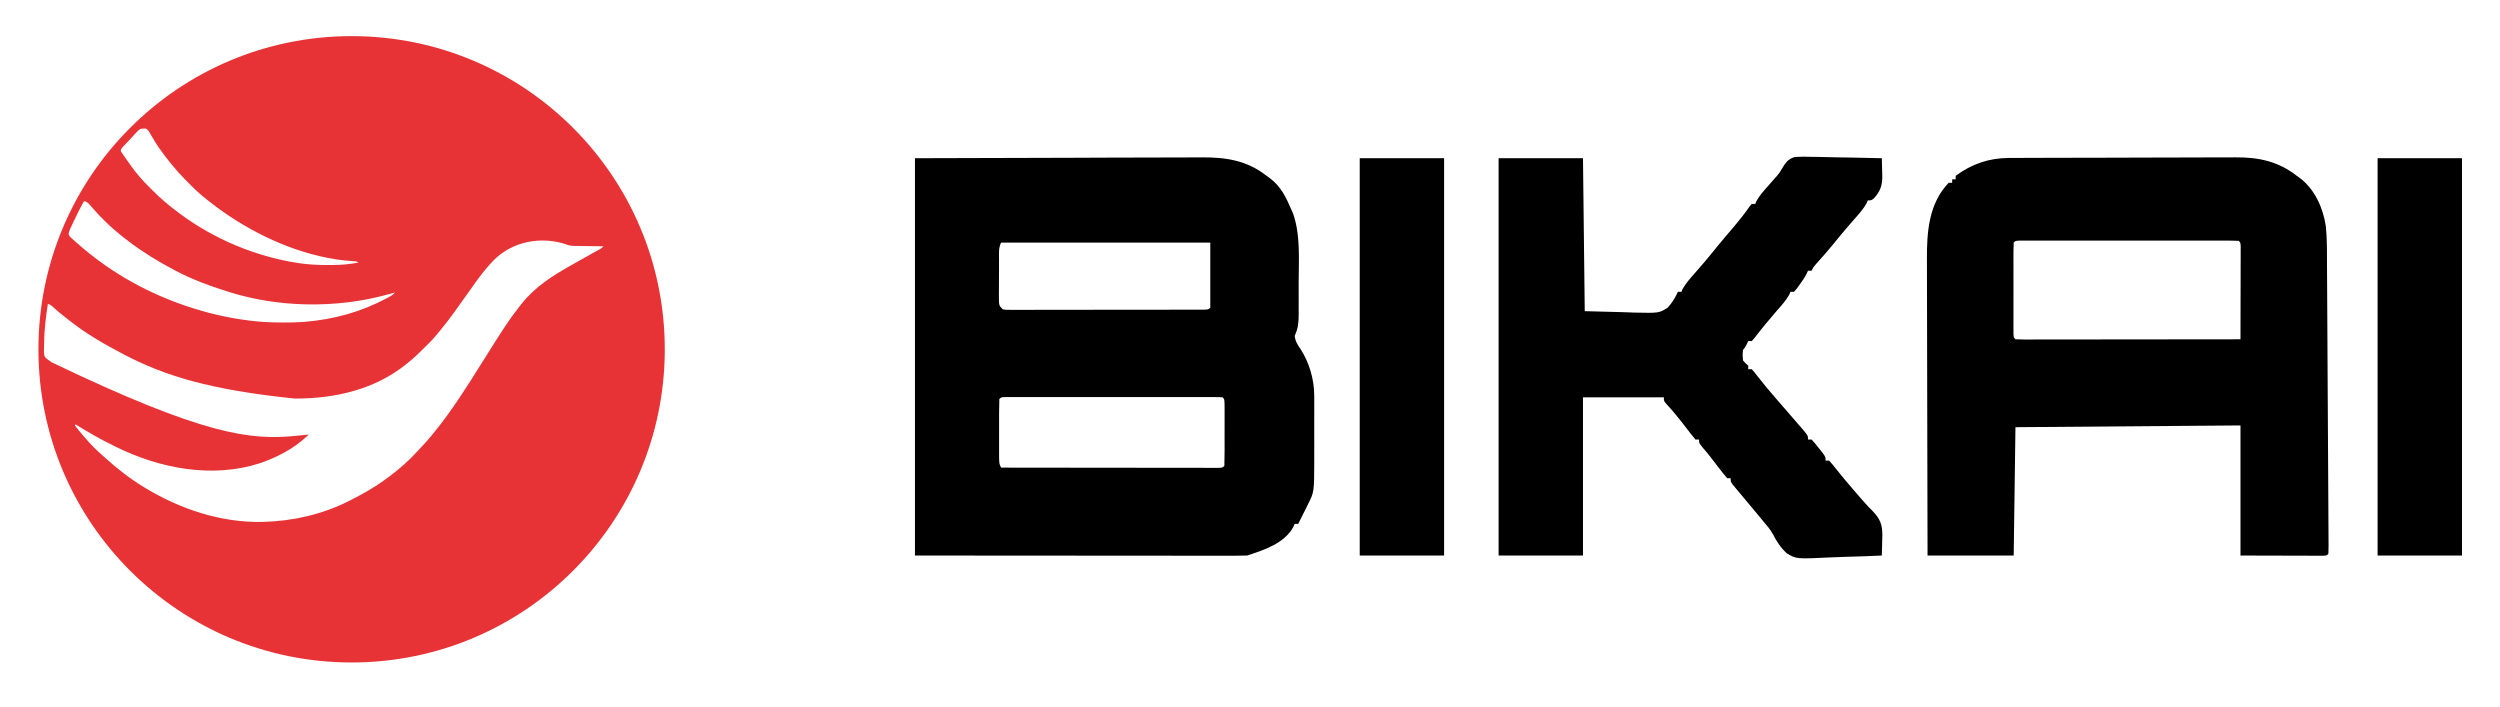
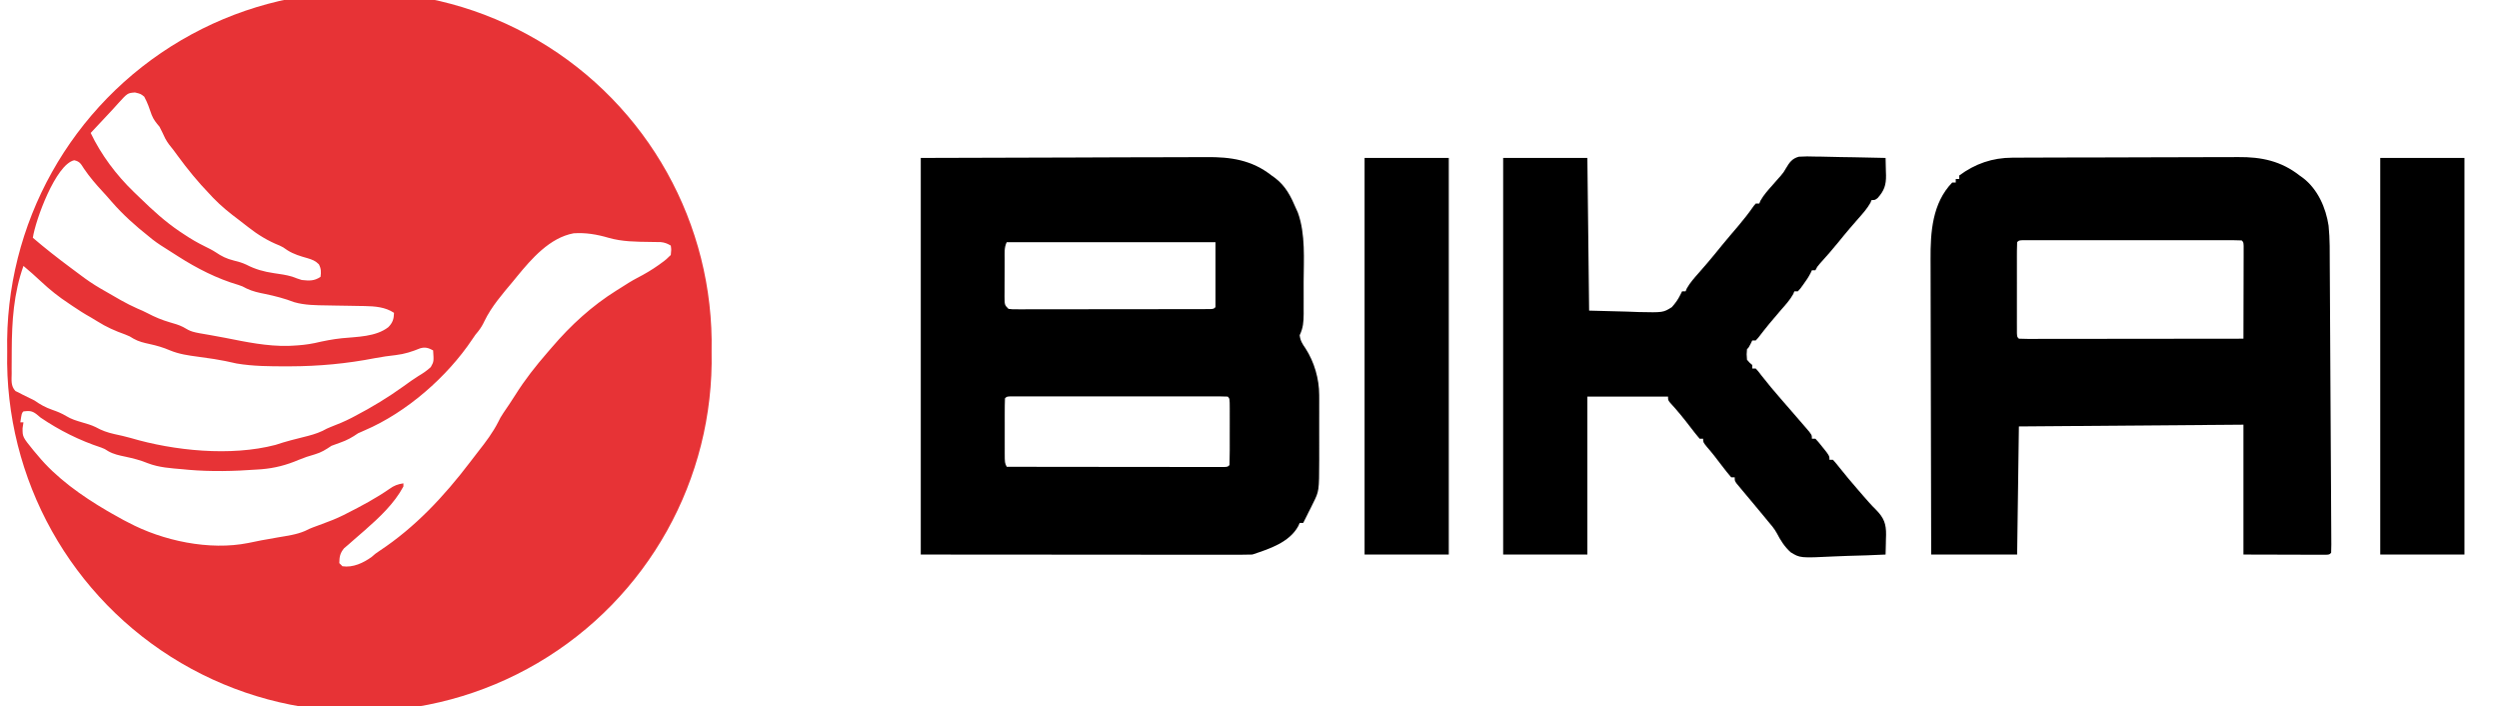
- <svg xmlns="http://www.w3.org/2000/svg" width="566" height="160" viewBox="0 0 566 160">
-   <g transform="scale(0.127592)">
-     <path fill="#E73336" fill-rule="evenodd" d="M 68.2 619.8 a 555.7 555.7 0 1 0 1111.4 0 a 555.7 555.7 0 1 0 -1111.4 0 Z M254.94 228.19 C255.94 228.12 256.94 228.05 257.96 227.98 C262.89 229.63 264.51 233.65 267.00 238.00 C267.46 238.77 267.92 239.53 268.39 240.32 C269.31 241.87 270.22 243.43 271.13 244.99 C277.46 255.82 284.43 266.01 292.00 276.00 C292.48 276.63 292.96 277.26 293.45 277.91 C300.30 286.89 307.54 295.52 315.00 304.00 C315.80 304.92 316.60 305.83 317.43 306.77 C323.78 313.85 330.48 320.58 337.19 327.31 C337.66 327.79 338.13 328.27 338.62 328.76 C344.24 334.39 349.91 339.87 356.00 345.00 C356.32 345.27 356.32 345.27 357.95 346.66 C373.01 359.33 388.64 371.06 405.00 382.00 C405.67 382.45 406.33 382.89 407.02 383.35 C470.55 425.82 549.28 458.60 626.03 463.37 C626.91 463.43 627.79 463.48 628.70 463.54 C629.46 463.58 630.22 463.63 631.01 463.67 C633.00 464.00 633.00 464.00 636.00 466.00 C632.92 466.49 629.83 466.96 626.75 467.44 C625.90 467.57 625.04 467.71 624.16 467.85 C610.47 469.94 596.89 470.24 583.06 470.25 C582.09 470.25 581.11 470.25 580.11 470.25 C563.57 470.23 547.38 469.45 531.00 467.00 C530.43 466.91 530.43 466.91 527.52 466.48 C453.06 454.94 379.39 424.04 319.00 379.00 C317.87 378.17 316.73 377.33 315.60 376.50 C308.89 371.53 302.40 366.35 296.00 361.00 C295.49 360.58 294.98 360.15 294.46 359.72 C285.83 352.53 277.69 344.98 269.79 337.00 C268.04 335.23 266.29 333.47 264.53 331.71 C258.81 325.98 253.20 320.21 248.00 314.00 C247.50 313.41 247.00 312.82 246.48 312.21 C237.84 301.99 230.02 291.28 222.50 280.21 C221.18 278.27 219.84 276.35 218.49 274.43 C218.16 273.94 218.16 273.94 216.50 271.50 C215.95 270.71 215.41 269.91 214.84 269.09 C214.00 267.00 214.00 267.00 214.77 265.07 C215.96 263.07 217.17 261.54 218.77 259.86 C219.32 259.27 219.87 258.68 220.44 258.08 C221.04 257.45 221.64 256.83 222.25 256.19 C223.51 254.85 224.78 253.52 226.04 252.18 C226.69 251.49 227.35 250.81 228.02 250.10 C229.98 248.02 231.93 245.92 233.86 243.82 C234.48 243.15 235.10 242.48 235.74 241.78 C236.93 240.50 238.11 239.21 239.29 237.92 C248.09 228.43 248.09 228.43 254.94 228.19 Z M149.00 357.00 C154.25 357.76 156.50 360.17 159.88 364.06 C160.12 364.34 160.12 364.34 161.36 365.72 C163.46 368.08 165.53 370.45 167.58 372.85 C172.60 378.69 177.98 384.13 183.44 389.56 C184.34 390.47 185.24 391.38 186.17 392.31 C191.29 397.42 196.49 402.33 202.00 407.00 C203.06 407.91 204.11 408.83 205.17 409.74 C212.60 416.07 220.19 422.14 228.00 428.00 C228.69 428.52 229.39 429.05 230.10 429.59 C254.96 448.37 281.47 464.46 309.00 479.00 C309.91 479.48 310.82 479.97 311.76 480.47 C340.30 495.53 370.34 506.72 401.07 516.39 C402.84 516.95 404.62 517.52 406.40 518.08 C449.92 531.84 496.40 539.02 542.00 540.00 C543.00 540.02 544.01 540.04 545.04 540.07 C594.14 540.96 642.66 535.17 690.00 522.00 C692.05 521.44 694.09 520.88 696.14 520.32 C697.07 520.07 698.00 519.82 698.95 519.56 C699.63 519.37 700.30 519.19 701.00 519.00 C698.64 521.47 696.46 523.52 693.48 525.19 C692.80 525.57 692.12 525.95 691.42 526.35 C690.68 526.75 689.95 527.15 689.19 527.56 C688.40 527.99 687.62 528.42 686.81 528.86 C641.55 553.31 592.18 566.87 541.00 571.00 C539.91 571.09 538.83 571.19 537.71 571.28 C526.21 572.17 514.72 572.24 503.19 572.25 C502.13 572.25 501.08 572.25 499.99 572.25 C481.17 572.23 462.67 571.34 444.00 569.00 C443.34 568.92 442.67 568.84 441.99 568.75 C409.46 564.68 377.29 557.78 346.00 548.00 C344.81 547.63 343.63 547.26 342.41 546.88 C276.12 526.08 213.21 493.56 159.00 450.00 C158.07 449.25 157.13 448.50 156.17 447.73 C153.43 445.50 150.71 443.26 148.00 441.00 C147.46 440.55 146.92 440.10 146.36 439.64 C142.18 436.16 138.07 432.61 134.00 429.00 C133.40 428.47 132.81 427.95 132.19 427.41 C130.46 425.86 128.76 424.28 127.06 422.69 C126.80 422.45 126.80 422.45 125.47 421.27 C122.91 418.80 122.02 417.43 121.88 413.84 C123.11 408.57 125.63 403.68 127.94 398.81 C128.18 398.29 128.18 398.29 129.42 395.63 C135.56 382.55 141.90 369.58 149.00 357.00 Z M1008.82 435.04 C1012.07 436.02 1014.70 436.28 1018.10 436.32 C1018.69 436.33 1018.69 436.33 1021.68 436.38 C1022.93 436.39 1024.19 436.40 1025.49 436.41 C1026.14 436.42 1026.14 436.42 1029.43 436.47 C1032.88 436.52 1036.32 436.56 1039.76 436.60 C1043.28 436.64 1046.80 436.69 1050.32 436.74 C1057.21 436.84 1064.11 436.92 1071.00 437.00 C1068.54 439.56 1066.17 441.18 1063.05 442.90 C1062.05 443.45 1061.05 444.01 1060.02 444.58 C1059.48 444.88 1059.48 444.88 1056.75 446.38 C1054.47 447.64 1052.18 448.91 1049.90 450.18 C1049.32 450.50 1048.74 450.82 1048.14 451.15 C1042.53 454.25 1036.95 457.40 1031.38 460.56 C1025.62 463.82 1019.86 467.08 1014.08 470.32 C981.04 488.84 949.01 509.07 925.31 539.33 C923.81 541.24 922.30 543.13 920.79 545.03 C912.33 555.68 904.51 566.66 897.00 578.00 C896.67 578.49 896.67 578.49 895.02 580.99 C885.40 595.52 876.04 610.21 866.85 625.02 C856.67 641.42 846.40 657.75 836.00 674.00 C835.54 674.72 835.08 675.43 834.61 676.17 C821.88 696.08 808.86 715.86 795.00 735.00 C794.45 735.76 793.91 736.51 793.35 737.29 C785.69 747.89 777.76 758.21 769.42 768.28 C768.15 769.81 766.92 771.36 765.68 772.91 C760.29 779.67 754.47 785.96 748.54 792.24 C746.33 794.58 744.15 796.93 742.00 799.32 C725.85 817.25 707.54 833.36 688.02 847.53 C686.69 848.50 685.37 849.47 684.04 850.45 C664.30 865.04 642.92 877.03 621.00 888.00 C620.28 888.37 619.56 888.73 618.82 889.11 C572.58 912.58 519.67 924.61 468.00 926.00 C467.38 926.02 467.38 926.02 464.23 926.12 C391.71 927.36 319.55 903.30 258.00 866.00 C257.19 865.51 256.39 865.03 255.56 864.52 C230.77 849.45 207.81 831.67 186.38 812.16 C184.82 810.75 183.26 809.35 181.69 807.97 C171.16 798.69 161.02 788.76 152.00 778.00 C151.06 776.91 150.11 775.82 149.17 774.73 C143.59 768.29 138.12 761.81 133.00 755.00 C133.33 754.34 133.66 753.68 134.00 753.00 C134.36 753.22 134.36 753.22 136.19 754.35 C156.99 767.19 178.05 779.40 200.06 790.06 C202.06 791.03 204.05 792.03 206.04 793.03 C283.70 831.50 377.00 849.10 461.00 822.00 C490.82 811.70 519.45 797.19 542.85 775.72 C543.34 775.28 543.34 775.28 545.79 773.03 C546.52 772.36 547.25 771.69 548.00 771.00 C546.88 771.12 545.75 771.23 544.60 771.35 C540.35 771.79 536.10 772.22 531.84 772.65 C530.02 772.84 528.20 773.03 526.37 773.22 C444.93 781.63 362.04 772.54 91.27 642.70 C90.77 642.26 90.27 641.83 89.75 641.39 C88.00 640.00 88.00 640.00 85.63 638.59 C82.25 636.30 79.56 634.20 78.51 630.09 C77.71 624.18 77.99 618.25 78.19 612.31 C78.22 610.40 78.25 608.48 78.28 606.56 C78.76 583.87 81.40 561.39 85.00 539.00 C89.44 540.64 92.02 542.63 95.44 545.94 C101.37 551.55 107.64 556.56 114.11 561.53 C116.01 563.01 117.87 564.51 119.73 566.03 C149.79 590.34 183.82 610.17 218.00 628.00 C218.91 628.48 219.82 628.96 220.77 629.45 C292.43 666.87 372.96 691.84 522.81 707.19 C523.66 707.19 524.50 707.19 525.37 707.19 C595.48 707.05 665.57 690.94 721.00 646.00 C721.93 645.26 722.86 644.53 723.82 643.77 C733.77 635.78 743.06 627.11 752.00 618.00 C754.58 615.41 757.18 612.83 759.80 610.27 C765.40 604.79 770.66 599.23 775.54 593.08 C777.39 590.76 779.27 588.47 781.18 586.20 C789.91 575.78 798.04 565.02 806.00 554.00 C807.12 552.46 808.23 550.93 809.35 549.39 C815.69 540.65 821.95 531.85 828.17 523.01 C831.97 517.62 835.79 512.26 839.64 506.90 C841.16 504.78 842.68 502.65 844.20 500.52 C852.84 488.42 861.84 476.89 872.00 466.00 C872.82 465.11 873.64 464.23 874.48 463.32 C909.00 427.32 962.53 417.94 1008.82 435.04 Z" />
+ <svg xmlns="http://www.w3.org/2000/svg" width="567" height="160" viewBox="0 0 567 160">
+   <g transform="scale(0.354767)">
+     <path fill="#E73336" fill-rule="evenodd" d="M 4.6 224.8 a 225.3 225.3 0 1 0 450.5 0 a 225.3 225.3 0 1 0 -450.5 0 Z M86.31 59.12 C90.00 60.00 90.00 60.00 92.25 61.81 C94.31 65.57 95.62 69.39 97.00 73.43 C98.19 76.49 99.89 78.50 102.00 81.00 C103.29 83.47 104.49 85.97 105.66 88.50 C107.17 91.31 108.97 93.54 111.00 96.00 C111.88 97.18 112.76 98.37 113.63 99.57 C119.97 108.22 126.55 116.28 134.00 124.00 C134.74 124.79 135.47 125.58 136.23 126.39 C141.39 131.77 147.02 136.28 152.98 140.74 C154.87 142.15 156.73 143.59 158.56 145.07 C164.76 149.97 171.47 154.09 178.83 156.98 C181.00 158.00 181.00 158.00 183.78 159.96 C187.87 162.55 192.09 163.77 196.70 165.07 C199.67 165.97 201.73 166.72 203.93 168.96 C205.42 171.80 205.41 173.85 205.00 177.00 C200.92 179.72 197.80 179.51 193.00 179.00 C190.90 178.39 188.89 177.62 186.84 176.85 C182.99 175.70 179.10 175.20 175.12 174.62 C168.68 173.66 163.35 172.20 157.52 169.19 C154.81 167.91 152.22 167.20 149.31 166.50 C144.94 165.40 141.73 163.85 138.03 161.32 C135.76 159.84 133.43 158.68 131.00 157.50 C126.45 155.26 122.21 152.83 118.00 150.00 C117.50 149.67 117.50 149.67 114.95 147.99 C105.70 141.73 97.67 134.43 89.68 126.64 C88.31 125.30 86.92 123.97 85.53 122.65 C74.40 111.90 64.66 98.97 58.00 85.00 C61.68 81.04 65.38 77.09 69.09 73.16 C71.34 70.78 73.56 68.39 75.72 65.93 C81.60 59.49 81.60 59.49 86.31 59.12 Z M47.46 102.45 C51.04 103.22 51.73 104.77 53.69 107.81 C57.30 113.11 61.26 117.75 65.62 122.44 C67.66 124.63 69.62 126.86 71.56 129.12 C78.69 137.28 86.52 144.28 95.00 151.00 C95.83 151.68 96.66 152.36 97.52 153.06 C100.84 155.66 104.36 157.85 107.94 160.09 C109.95 161.34 111.95 162.62 113.94 163.91 C125.88 171.56 138.81 178.16 152.46 182.15 C155.00 183.00 155.00 183.00 157.79 184.48 C161.68 186.32 165.42 187.11 169.62 187.94 C175.99 189.26 182.04 190.84 188.13 193.17 C194.98 195.15 202.22 195.15 209.31 195.25 C211.07 195.28 212.82 195.31 214.57 195.35 C217.29 195.39 220.01 195.44 222.73 195.48 C225.38 195.52 228.03 195.57 230.69 195.62 C231.49 195.63 232.29 195.64 233.11 195.65 C239.77 195.79 246.36 196.24 252.00 200.00 C251.91 203.98 251.09 206.40 248.31 209.19 C240.35 215.36 228.39 215.27 218.69 216.23 C212.74 216.84 207.01 218.00 201.17 219.34 C196.46 220.32 191.80 220.77 187.00 221.00 C186.15 221.04 185.31 221.08 184.44 221.12 C170.84 221.45 157.41 218.64 144.14 216.00 C140.90 215.36 137.65 214.76 134.39 214.21 C122.50 212.21 122.50 212.21 117.04 209.03 C114.33 207.66 111.55 206.90 108.62 206.06 C103.52 204.56 99.00 202.69 94.30 200.20 C92.19 199.10 90.08 198.16 87.88 197.25 C80.63 194.08 73.84 189.95 67.00 186.00 C66.51 185.72 66.51 185.72 64.03 184.29 C59.49 181.64 55.29 178.77 51.11 175.59 C49.13 174.10 47.14 172.62 45.14 171.14 C36.87 165.00 28.82 158.70 21.00 152.00 C22.69 140.61 35.66 105.09 47.46 102.45 Z M389.12 152.00 C397.90 154.53 406.77 154.55 415.86 154.67 C416.98 154.69 418.11 154.71 419.27 154.73 C420.27 154.73 421.28 154.74 422.32 154.74 C425.03 155.00 426.68 155.61 429.00 157.00 C429.36 159.69 429.36 159.69 429.00 163.00 C427.06 165.02 425.44 166.43 423.19 168.00 C422.60 168.43 422.01 168.86 421.41 169.31 C416.96 172.49 412.34 175.20 407.48 177.71 C403.85 179.60 400.44 181.79 397.00 184.00 C396.12 184.55 395.25 185.09 394.34 185.66 C378.51 195.57 365.13 207.82 353.00 222.00 C352.04 223.11 351.07 224.22 350.11 225.34 C342.58 234.03 335.72 242.70 329.60 252.46 C327.14 256.37 324.56 260.19 321.94 264.00 C320.00 267.00 320.00 267.00 318.62 269.81 C315.18 276.56 310.66 282.57 305.97 288.50 C304.12 290.85 302.31 293.22 300.51 295.60 C284.00 317.28 265.52 337.09 242.70 352.18 C240.00 354.00 240.00 354.00 237.75 356.00 C232.42 359.88 225.71 363.01 219.00 362.00 C218.34 361.34 217.68 360.68 217.00 360.00 C217.08 355.92 217.44 353.68 220.06 350.50 C221.03 349.68 222.00 348.85 223.00 348.00 C224.23 346.92 225.46 345.83 226.69 344.75 C228.90 342.82 231.12 340.89 233.35 338.97 C242.51 330.93 252.22 321.88 258.00 311.00 C258.00 310.34 258.00 309.68 258.00 309.00 C254.36 309.55 252.03 310.41 249.06 312.56 C240.37 318.57 231.05 323.56 221.62 328.31 C220.98 328.64 220.34 328.96 219.68 329.30 C215.22 331.51 210.69 333.32 206.00 335.00 C205.25 335.28 204.49 335.56 203.71 335.84 C202.53 336.28 201.34 336.72 200.15 337.16 C198.00 338.00 198.00 338.00 195.09 339.43 C189.56 341.81 183.58 342.55 177.69 343.56 C175.34 343.98 172.99 344.40 170.64 344.82 C169.50 345.01 168.37 345.21 167.20 345.42 C164.40 345.93 161.63 346.51 158.84 347.12 C134.05 352.09 104.15 345.81 82.00 334.00 C81.00 333.48 79.99 332.97 78.96 332.44 C76.27 331.01 73.63 329.53 71.00 328.00 C70.16 327.52 69.32 327.04 68.46 326.54 C52.36 317.10 35.88 305.50 24.00 291.00 C23.19 290.06 22.39 289.11 21.56 288.14 C14.42 279.34 14.42 279.34 14.44 273.75 C14.62 272.51 14.81 271.27 15.00 270.00 C14.34 270.00 13.68 270.00 13.00 270.00 C13.88 264.12 13.88 264.12 15.00 263.00 C18.64 262.59 20.38 262.53 23.34 264.79 C23.78 265.15 23.78 265.15 26.00 267.00 C37.91 275.10 51.00 281.64 64.70 286.11 C67.00 287.00 67.00 287.00 69.29 288.48 C72.75 290.42 76.28 291.14 80.12 291.94 C85.10 293.02 89.78 294.17 94.50 296.12 C101.73 298.92 109.34 299.34 117.00 300.00 C118.15 300.11 119.31 300.22 120.50 300.34 C135.05 301.59 149.57 301.25 164.12 300.19 C165.16 300.12 166.19 300.05 167.25 299.98 C175.65 299.29 183.25 297.32 191.00 294.00 C194.38 292.60 197.72 291.47 201.25 290.50 C205.45 289.30 208.37 287.45 212.00 285.00 C213.82 284.30 215.65 283.63 217.50 283.00 C221.86 281.50 225.20 279.64 229.00 277.00 C230.41 276.35 231.82 275.73 233.25 275.12 C260.00 263.67 286.08 240.88 302.12 216.81 C304.00 214.00 304.00 214.00 306.00 211.62 C307.64 209.47 308.68 207.73 309.81 205.31 C314.36 195.91 321.34 187.96 328.00 180.00 C328.89 178.91 329.78 177.82 330.67 176.73 C339.99 165.37 351.62 151.96 366.84 149.15 C374.59 148.62 381.71 149.84 389.12 152.00 Z M15.00 170.00 C18.86 173.24 22.60 176.55 26.28 180.00 C31.87 185.23 37.58 189.80 44.00 194.00 C44.78 194.53 45.57 195.07 46.38 195.62 C50.21 198.22 54.08 200.70 58.14 202.94 C59.52 203.72 60.87 204.55 62.20 205.40 C67.92 209.02 73.64 211.56 80.02 213.82 C83.00 215.00 83.00 215.00 85.41 216.52 C88.69 218.39 92.04 219.14 95.69 219.94 C100.25 220.94 104.43 222.14 108.73 224.00 C114.58 226.42 120.44 227.23 126.69 228.06 C129.00 228.39 131.31 228.72 133.62 229.05 C134.72 229.21 135.82 229.37 136.96 229.53 C141.81 230.28 146.58 231.29 151.36 232.39 C161.94 234.17 172.68 234.20 183.38 234.19 C184.07 234.19 184.77 234.19 185.48 234.19 C203.99 234.14 221.80 232.48 239.96 228.94 C244.36 228.09 248.73 227.50 253.19 227.00 C258.80 226.33 263.46 224.81 268.68 222.69 C271.95 221.72 274.05 222.41 277.00 224.00 C277.48 231.13 277.48 231.13 275.50 234.69 C272.96 237.03 270.49 238.68 267.53 240.43 C264.31 242.43 261.26 244.65 258.19 246.88 C248.20 254.07 237.92 260.31 227.00 266.00 C226.63 266.20 226.63 266.20 224.75 267.19 C220.44 269.41 216.02 271.24 211.49 272.97 C209.00 274.00 209.00 274.00 206.27 275.46 C202.19 277.38 198.11 278.42 193.75 279.50 C192.05 279.93 190.35 280.36 188.66 280.80 C187.85 281.00 187.04 281.21 186.21 281.42 C182.84 282.30 179.52 283.33 176.20 284.42 C147.67 291.91 111.20 288.19 83.46 279.97 C80.03 279.01 76.60 278.24 73.12 277.50 C68.69 276.51 65.11 275.24 61.16 273.04 C58.33 271.68 55.45 270.87 52.44 270.00 C48.84 268.94 45.57 267.97 42.38 266.00 C39.36 264.21 36.73 263.13 33.44 262.00 C29.11 260.49 25.77 258.65 22.00 256.00 C19.48 254.70 16.93 253.46 14.37 252.25 C13.98 252.04 13.98 252.04 12.00 251.00 C11.30 250.67 10.60 250.34 9.89 250.00 C6.80 246.73 7.43 243.04 7.47 238.71 C7.46 237.78 7.46 236.85 7.45 235.89 C7.44 232.86 7.47 229.84 7.50 226.81 C7.50 226.30 7.50 226.30 7.51 223.71 C7.61 205.19 8.74 187.58 15.00 170.00 Z" />
  </g>
-   <g transform="translate(196.00,0) scale(0.39801) translate(-0.00,-0.00)">
+   <g transform="translate(197.77,0) scale(0.39801) translate(-0.00,-0.00)">
    <path d="M0 0 C14.551 -0.041 14.551 -0.041 88.188 -0.25 C97.362 -0.286 106.536 -0.323 115.989 -0.36 C127.229 -0.378 127.229 -0.378 132.498 -0.382 C136.163 -0.385 139.827 -0.4 143.492 -0.422 C148.178 -0.45 152.865 -0.458 157.551 -0.452 C159.264 -0.453 160.976 -0.461 162.688 -0.477 C176.652 -0.598 188.671 1.105 200 10 C200.699 10.501 201.397 11.003 202.117 11.52 C208.185 16.225 211.02 22.033 214 29 C214.332 29.743 214.665 30.486 215.007 31.252 C219.389 43.38 218.313 57.896 218.261 70.586 C218.25 73.721 218.261 76.855 218.273 79.99 C218.272 81.997 218.27 84.005 218.266 86.012 C218.27 86.942 218.274 87.872 218.278 88.83 C218.245 93.384 218.016 96.826 216 101 C216.338 104.075 217.548 106.008 219.312 108.5 C224.32 116.236 227.121 125.884 227.129 135.091 C227.133 136.079 227.136 137.067 227.139 138.086 C227.138 138.615 227.138 138.615 227.133 141.293 C227.134 142.394 227.135 143.495 227.136 144.63 C227.136 146.959 227.135 149.288 227.13 151.617 C227.125 155.157 227.13 158.697 227.137 162.236 C227.136 164.505 227.135 166.774 227.133 169.043 C227.135 170.091 227.137 171.139 227.139 172.22 C227.084 189.833 227.084 189.833 223.625 196.75 C223.18 197.659 222.736 198.568 222.277 199.504 C221.856 200.328 221.434 201.151 221 202 C220.671 202.669 220.343 203.338 220.004 204.027 C219.349 205.358 218.678 206.681 218 208 C217.34 208 216.68 208 216 208 C215.737 208.59 215.474 209.181 215.203 209.789 C210.098 219.17 198.533 222.822 189 226 C186.479 226.093 183.985 226.13 181.464 226.12 C180.692 226.121 179.919 226.122 179.123 226.123 C176.519 226.125 173.914 226.119 171.31 226.114 C169.417 226.113 167.524 226.113 165.632 226.114 C160.554 226.114 155.476 226.108 150.398 226.101 C145.636 226.096 140.875 226.095 136.114 226.095 C122.18 226.089 108.246 226.075 94.312 226.062 C78.751 226.052 78.751 226.052 0 226 C0 151.42 0 76.84 0 0 Z M49 48 C47.477 51.045 47.837 54.221 47.832 57.562 C47.829 58.31 47.825 59.057 47.822 59.826 C47.817 61.407 47.815 62.987 47.815 64.567 C47.813 66.99 47.794 69.413 47.775 71.836 C47.772 73.37 47.77 74.904 47.77 76.438 C47.762 77.165 47.755 77.892 47.748 78.641 C47.771 83.771 47.771 83.771 50 86 C52.071 86.249 52.071 86.249 54.676 86.247 C55.661 86.251 56.647 86.256 57.663 86.26 C58.748 86.254 59.833 86.249 60.951 86.243 C62.091 86.245 63.231 86.247 64.406 86.249 C68.188 86.252 71.971 86.242 75.754 86.23 C78.372 86.229 80.99 86.229 83.608 86.229 C89.1 86.228 94.592 86.219 100.084 86.206 C106.441 86.19 112.799 86.185 119.156 86.186 C125.263 86.186 131.371 86.181 137.478 86.173 C140.081 86.17 142.684 86.168 145.287 86.167 C148.918 86.165 152.548 86.156 156.178 86.145 C156.722 86.145 156.722 86.145 159.473 86.147 C159.964 86.145 159.964 86.145 162.451 86.134 C163.311 86.132 164.17 86.13 165.055 86.129 C167 86 167 86 168 85 C168 72.79 168 60.58 168 48 C128.73 48 89.46 48 49 48 Z M48 137 C47.899 139.716 47.86 142.405 47.867 145.121 C47.866 145.936 47.865 146.751 47.864 147.591 C47.864 149.319 47.865 151.046 47.87 152.774 C47.875 155.423 47.87 158.072 47.863 160.721 C47.864 162.396 47.865 164.071 47.867 165.746 C47.865 166.542 47.863 167.338 47.861 168.158 C47.885 173.77 47.885 173.77 49 176 C65.411 176.023 81.822 176.041 98.233 176.052 C105.853 176.057 113.472 176.064 121.092 176.075 C127.73 176.085 134.369 176.092 141.008 176.094 C144.525 176.095 148.042 176.098 151.56 176.106 C155.48 176.114 159.4 176.114 163.32 176.114 C164.495 176.117 165.669 176.121 166.879 176.124 C167.941 176.123 169.003 176.122 170.096 176.12 C170.56 176.121 170.56 176.121 172.909 176.123 C175 176 175 176 176 175 C176.101 172.2 176.14 169.425 176.133 166.625 C176.134 165.785 176.135 164.946 176.136 164.081 C176.136 162.302 176.135 160.523 176.13 158.744 C176.125 156.012 176.13 153.279 176.137 150.547 C176.136 148.823 176.135 147.099 176.133 145.375 C176.134 144.964 176.134 144.964 176.139 142.881 C176.115 137.115 176.115 137.115 175 136 C173.37 135.902 171.736 135.874 170.103 135.873 C169.573 135.872 169.573 135.872 166.891 135.864 C165.718 135.866 164.545 135.869 163.336 135.871 C162.722 135.87 162.722 135.87 159.616 135.865 C156.24 135.862 152.864 135.863 149.488 135.866 C145.963 135.868 142.437 135.866 138.912 135.864 C132.99 135.862 127.068 135.865 121.146 135.87 C114.291 135.875 107.435 135.873 100.58 135.868 C94.704 135.863 88.828 135.863 82.952 135.865 C79.438 135.867 75.924 135.867 72.41 135.864 C68.495 135.86 64.579 135.865 60.664 135.871 C60.078 135.87 60.078 135.87 57.109 135.864 C56.049 135.867 54.989 135.87 53.897 135.873 C52.97 135.873 52.043 135.874 51.088 135.874 C49 136 49 136 48 137 Z " fill="#000000" transform="translate(28,90)" />
    <path d="M0 0 C15.84 0 31.68 0 48 0 C48 74.58 48 149.16 48 226 C32.16 226 16.32 226 0 226 C0 151.42 0 76.84 0 0 Z " fill="#000000" transform="translate(281,90)" />
    <path d="M0 0 C15.84 0 31.68 0 48 0 C48.33 28.71 48.66 57.42 49 87 C56.095 87.186 63.19 87.371 70.5 87.562 C72.724 87.644 74.949 87.726 77.24 87.811 C91.226 88.109 91.226 88.109 96.156 85.027 C98.189 82.762 99.659 80.722 101 78 C101.33 77.34 101.66 76.68 102 76 C102.66 76 103.32 76 104 76 C104.108 75.738 104.108 75.738 104.652 74.41 C106.529 71.055 109.035 68.309 111.562 65.438 C112.657 64.178 113.751 62.918 114.844 61.656 C115.383 61.035 115.921 60.414 116.477 59.773 C119.288 56.5 121.993 53.14 124.711 49.789 C127.793 46.034 130.95 42.346 134.105 38.653 C137.218 34.989 140.136 31.241 142.879 27.293 C143.064 27.08 143.064 27.08 144 26 C144.66 26 145.32 26 146 26 C146.211 25.479 146.423 24.958 146.641 24.422 C148.574 20.977 151.141 18.202 153.75 15.25 C154.789 14.07 155.825 12.888 156.859 11.703 C157.359 11.142 157.859 10.58 158.374 10.002 C160 8 160 8 161.199 5.916 C163.196 2.562 164.677 0.365 168.543 -0.701 C171.711 -0.926 174.787 -0.9 177.961 -0.781 C179.107 -0.77 180.252 -0.759 181.433 -0.747 C185.082 -0.702 188.727 -0.602 192.375 -0.5 C194.853 -0.46 197.331 -0.423 199.809 -0.391 C205.874 -0.303 211.937 -0.169 218 0 C218.078 2.563 218.135 5.124 218.18 7.688 C218.204 8.409 218.228 9.13 218.253 9.873 C218.326 15.495 217.206 18.668 213.508 22.812 C212 24 212 24 210 24 C209.892 24.262 209.892 24.262 209.348 25.59 C207.471 28.945 204.965 31.691 202.438 34.562 C201.347 35.817 200.257 37.072 199.168 38.328 C198.63 38.949 198.091 39.569 197.537 40.209 C195.394 42.706 193.32 45.255 191.25 47.812 C187.8 52.068 184.221 56.174 180.531 60.223 C179 62 179 62 178 64 C177.34 64 176.68 64 176 64 C175.732 64.572 175.464 65.145 175.188 65.734 C173.959 68.079 172.575 70.124 171 72.25 C170.484 72.956 169.969 73.663 169.438 74.391 C168.963 74.922 168.489 75.453 168 76 C167.34 76 166.68 76 166 76 C165.786 76.523 165.572 77.047 165.352 77.586 C163.45 80.982 160.941 83.713 158.375 86.625 C153.917 91.735 149.635 96.91 145.523 102.305 C145.021 102.864 144.518 103.424 144 104 C143.34 104 142.68 104 142 104 C141.691 104.639 141.381 105.279 141.062 105.938 C140 108 140 108 139 109 C138.75 111.875 138.75 111.875 139 115 C140.5 116.75 140.5 116.75 142 118 C142 118.66 142 119.32 142 120 C142.66 120 143.32 120 144 120 C145.488 121.66 145.488 121.66 147.312 124.062 C150.851 128.601 154.528 132.978 158.312 137.312 C159.427 138.594 160.542 139.875 161.656 141.156 C162.209 141.792 162.762 142.427 163.332 143.082 C166.001 146.151 168.665 149.225 171.312 152.312 C171.787 152.858 172.261 153.403 172.749 153.964 C176 157.771 176 157.771 176 160 C176.66 160 177.32 160 178 160 C179.945 162.117 179.945 162.117 182.125 164.875 C182.849 165.78 183.574 166.685 184.32 167.617 C186 170 186 170 186 172 C186.66 172 187.32 172 188 172 C189.333 173.467 190.589 175.003 191.812 176.562 C195.088 180.662 198.42 184.681 201.875 188.63 C203.004 189.923 204.126 191.222 205.242 192.526 C207.623 195.309 209.986 197.986 212.609 200.547 C217.108 205.173 218.362 208.516 218.28 214.854 C218.253 215.669 218.227 216.484 218.199 217.324 C218.192 217.742 218.192 217.742 218.156 219.855 C218.118 221.904 218.061 223.952 218 226 C210.797 226.357 203.597 226.601 196.387 226.769 C193.94 226.839 191.492 226.934 189.047 227.056 C169.268 228.015 169.268 228.015 163.837 224.666 C160.387 221.502 158.081 217.862 155.949 213.727 C154.513 211.114 152.625 208.94 150.688 206.688 C149.981 205.826 149.275 204.965 148.547 204.078 C146.482 201.582 144.407 199.094 142.328 196.609 C141.687 195.839 141.045 195.068 140.384 194.275 C139.1 192.733 137.812 191.195 136.52 189.661 C136.228 189.309 136.228 189.309 134.746 187.527 C134.481 187.211 134.481 187.211 133.142 185.613 C132 184 132 184 132 182 C131.34 182 130.68 182 130 182 C128.152 179.827 126.408 177.646 124.688 175.375 C123.734 174.132 122.78 172.89 121.824 171.648 C121.591 171.343 121.591 171.343 120.412 169.8 C119.035 168.044 117.601 166.354 116.145 164.664 C114 162 114 162 114 160 C113.34 160 112.68 160 112 160 C110.195 157.868 108.493 155.727 106.812 153.5 C103.09 148.646 99.31 143.941 95.145 139.453 C94 138 94 138 94 136 C78.82 136 63.64 136 48 136 C48 165.7 48 195.4 48 226 C32.16 226 16.32 226 0 226 C0 151.42 0 76.84 0 0 Z " fill="#000000" transform="translate(360,90)" />
    <path d="M0 0 C0.617 -0.004 0.617 -0.004 3.742 -0.022 C5.097 -0.025 6.453 -0.027 7.808 -0.03 C9.246 -0.036 10.684 -0.043 12.122 -0.05 C16.832 -0.071 21.541 -0.081 26.251 -0.091 C27.879 -0.095 29.506 -0.099 31.133 -0.103 C38.783 -0.122 46.433 -0.137 54.082 -0.145 C62.884 -0.155 71.685 -0.181 80.487 -0.222 C87.308 -0.252 94.13 -0.267 100.951 -0.27 C105.017 -0.272 109.082 -0.281 113.147 -0.306 C116.978 -0.33 120.808 -0.334 124.639 -0.324 C126.035 -0.323 127.431 -0.329 128.827 -0.343 C141.998 -0.466 153.264 1.916 163.747 10.147 C164.446 10.649 165.145 11.15 165.864 11.667 C174.129 18.076 178.75 28.532 180.29 38.745 C181.084 46.387 180.935 54.094 180.968 61.768 C180.98 63.551 180.991 65.334 181.003 67.117 C181.035 71.937 181.06 76.756 181.084 81.576 C181.104 85.6 181.128 89.624 181.151 93.648 C181.207 103.133 181.257 112.618 181.305 122.103 C181.354 131.899 181.41 141.695 181.47 151.491 C181.522 159.902 181.569 168.313 181.613 176.724 C181.639 181.748 181.667 186.772 181.698 191.796 C181.728 196.511 181.752 201.225 181.772 205.94 C181.781 207.675 181.791 209.409 181.803 211.144 C181.818 213.501 181.828 215.859 181.836 218.216 C181.839 218.564 181.839 218.564 181.855 220.323 C181.857 221.931 181.808 223.54 181.747 225.147 C180.747 226.147 180.747 226.147 178.767 226.267 C177.899 226.265 177.03 226.263 176.136 226.261 C175.638 226.261 175.638 226.261 173.121 226.26 C172.069 226.255 171.016 226.25 169.931 226.245 C168.969 226.244 168.006 226.243 167.015 226.242 C163.405 226.237 159.795 226.223 156.185 226.21 C148.12 226.189 140.056 226.168 131.747 226.147 C131.747 201.727 131.747 177.307 131.747 152.147 C89.507 152.477 47.267 152.807 3.747 153.147 C3.417 177.237 3.087 201.327 2.747 226.147 C-13.423 226.147 -29.593 226.147 -46.253 226.147 C-46.321 202.381 -46.376 178.615 -46.408 154.849 C-46.424 143.813 -46.445 132.777 -46.479 121.741 C-46.509 112.118 -46.528 102.495 -46.535 92.872 C-46.539 87.781 -46.548 82.689 -46.57 77.598 C-46.59 72.797 -46.597 67.996 -46.592 63.195 C-46.593 61.442 -46.599 59.688 -46.61 57.934 C-46.707 42.475 -45.644 25.931 -34.253 14.147 C-33.593 14.147 -32.933 14.147 -32.253 14.147 C-32.253 13.487 -32.253 12.827 -32.253 12.147 C-31.593 12.147 -30.933 12.147 -30.253 12.147 C-30.253 11.487 -30.253 10.827 -30.253 10.147 C-21.09 3.407 -11.354 0.045 0 0 Z M2.747 48.147 C2.649 49.83 2.619 51.516 2.618 53.202 C2.615 54.28 2.612 55.357 2.608 56.468 C2.61 57.641 2.612 58.814 2.614 60.022 C2.614 61.217 2.613 62.412 2.612 63.643 C2.611 66.175 2.613 68.707 2.617 71.239 C2.622 75.13 2.617 79.021 2.611 82.913 C2.611 85.366 2.613 87.819 2.614 90.272 C2.612 91.445 2.61 92.618 2.608 93.826 C2.612 94.904 2.615 95.982 2.618 97.092 C2.619 98.047 2.619 99.001 2.62 99.984 C2.747 102.147 2.747 102.147 3.747 103.147 C5.405 103.243 7.067 103.269 8.727 103.267 C9.266 103.268 9.266 103.268 11.995 103.272 C13.188 103.268 14.381 103.264 15.611 103.261 C16.859 103.261 18.108 103.261 19.394 103.261 C22.828 103.261 26.262 103.256 29.696 103.249 C33.28 103.242 36.865 103.242 40.45 103.241 C47.243 103.237 54.036 103.229 60.828 103.219 C68.56 103.208 76.291 103.203 84.023 103.197 C99.931 103.187 115.839 103.169 131.747 103.147 C131.773 95.333 131.79 87.518 131.802 79.704 C131.807 77.043 131.814 74.382 131.823 71.721 C131.835 67.906 131.841 64.091 131.845 60.276 C131.85 59.078 131.855 57.88 131.861 56.646 C131.861 55.545 131.861 54.444 131.861 53.31 C131.863 52.335 131.865 51.36 131.868 50.355 C131.747 48.147 131.747 48.147 130.747 47.147 C129.105 47.049 127.458 47.021 125.812 47.02 C125.278 47.019 125.278 47.019 122.574 47.012 C121.983 47.013 121.983 47.013 118.991 47.018 C118.373 47.017 118.373 47.017 115.242 47.012 C111.839 47.009 108.437 47.01 105.034 47.013 C101.48 47.015 97.927 47.013 94.373 47.011 C88.404 47.01 82.435 47.012 76.467 47.017 C69.556 47.022 62.646 47.02 55.736 47.015 C49.813 47.01 43.891 47.01 37.968 47.012 C34.426 47.014 30.884 47.014 27.342 47.011 C23.396 47.007 19.45 47.012 15.503 47.018 C14.321 47.016 13.138 47.014 11.92 47.012 C11.386 47.013 11.386 47.013 8.682 47.02 C7.748 47.021 6.814 47.021 5.851 47.021 C3.747 47.147 3.747 47.147 2.747 48.147 Z " fill="#000000" transform="translate(650.2527,89.85283)" />
    <path d="M0 0 C15.84 0 31.68 0 48 0 C48 74.58 48 149.16 48 226 C32.16 226 16.32 226 0 226 C0 151.42 0 76.84 0 0 Z " fill="#000000" transform="translate(860,90)" />
  </g>
</svg>
